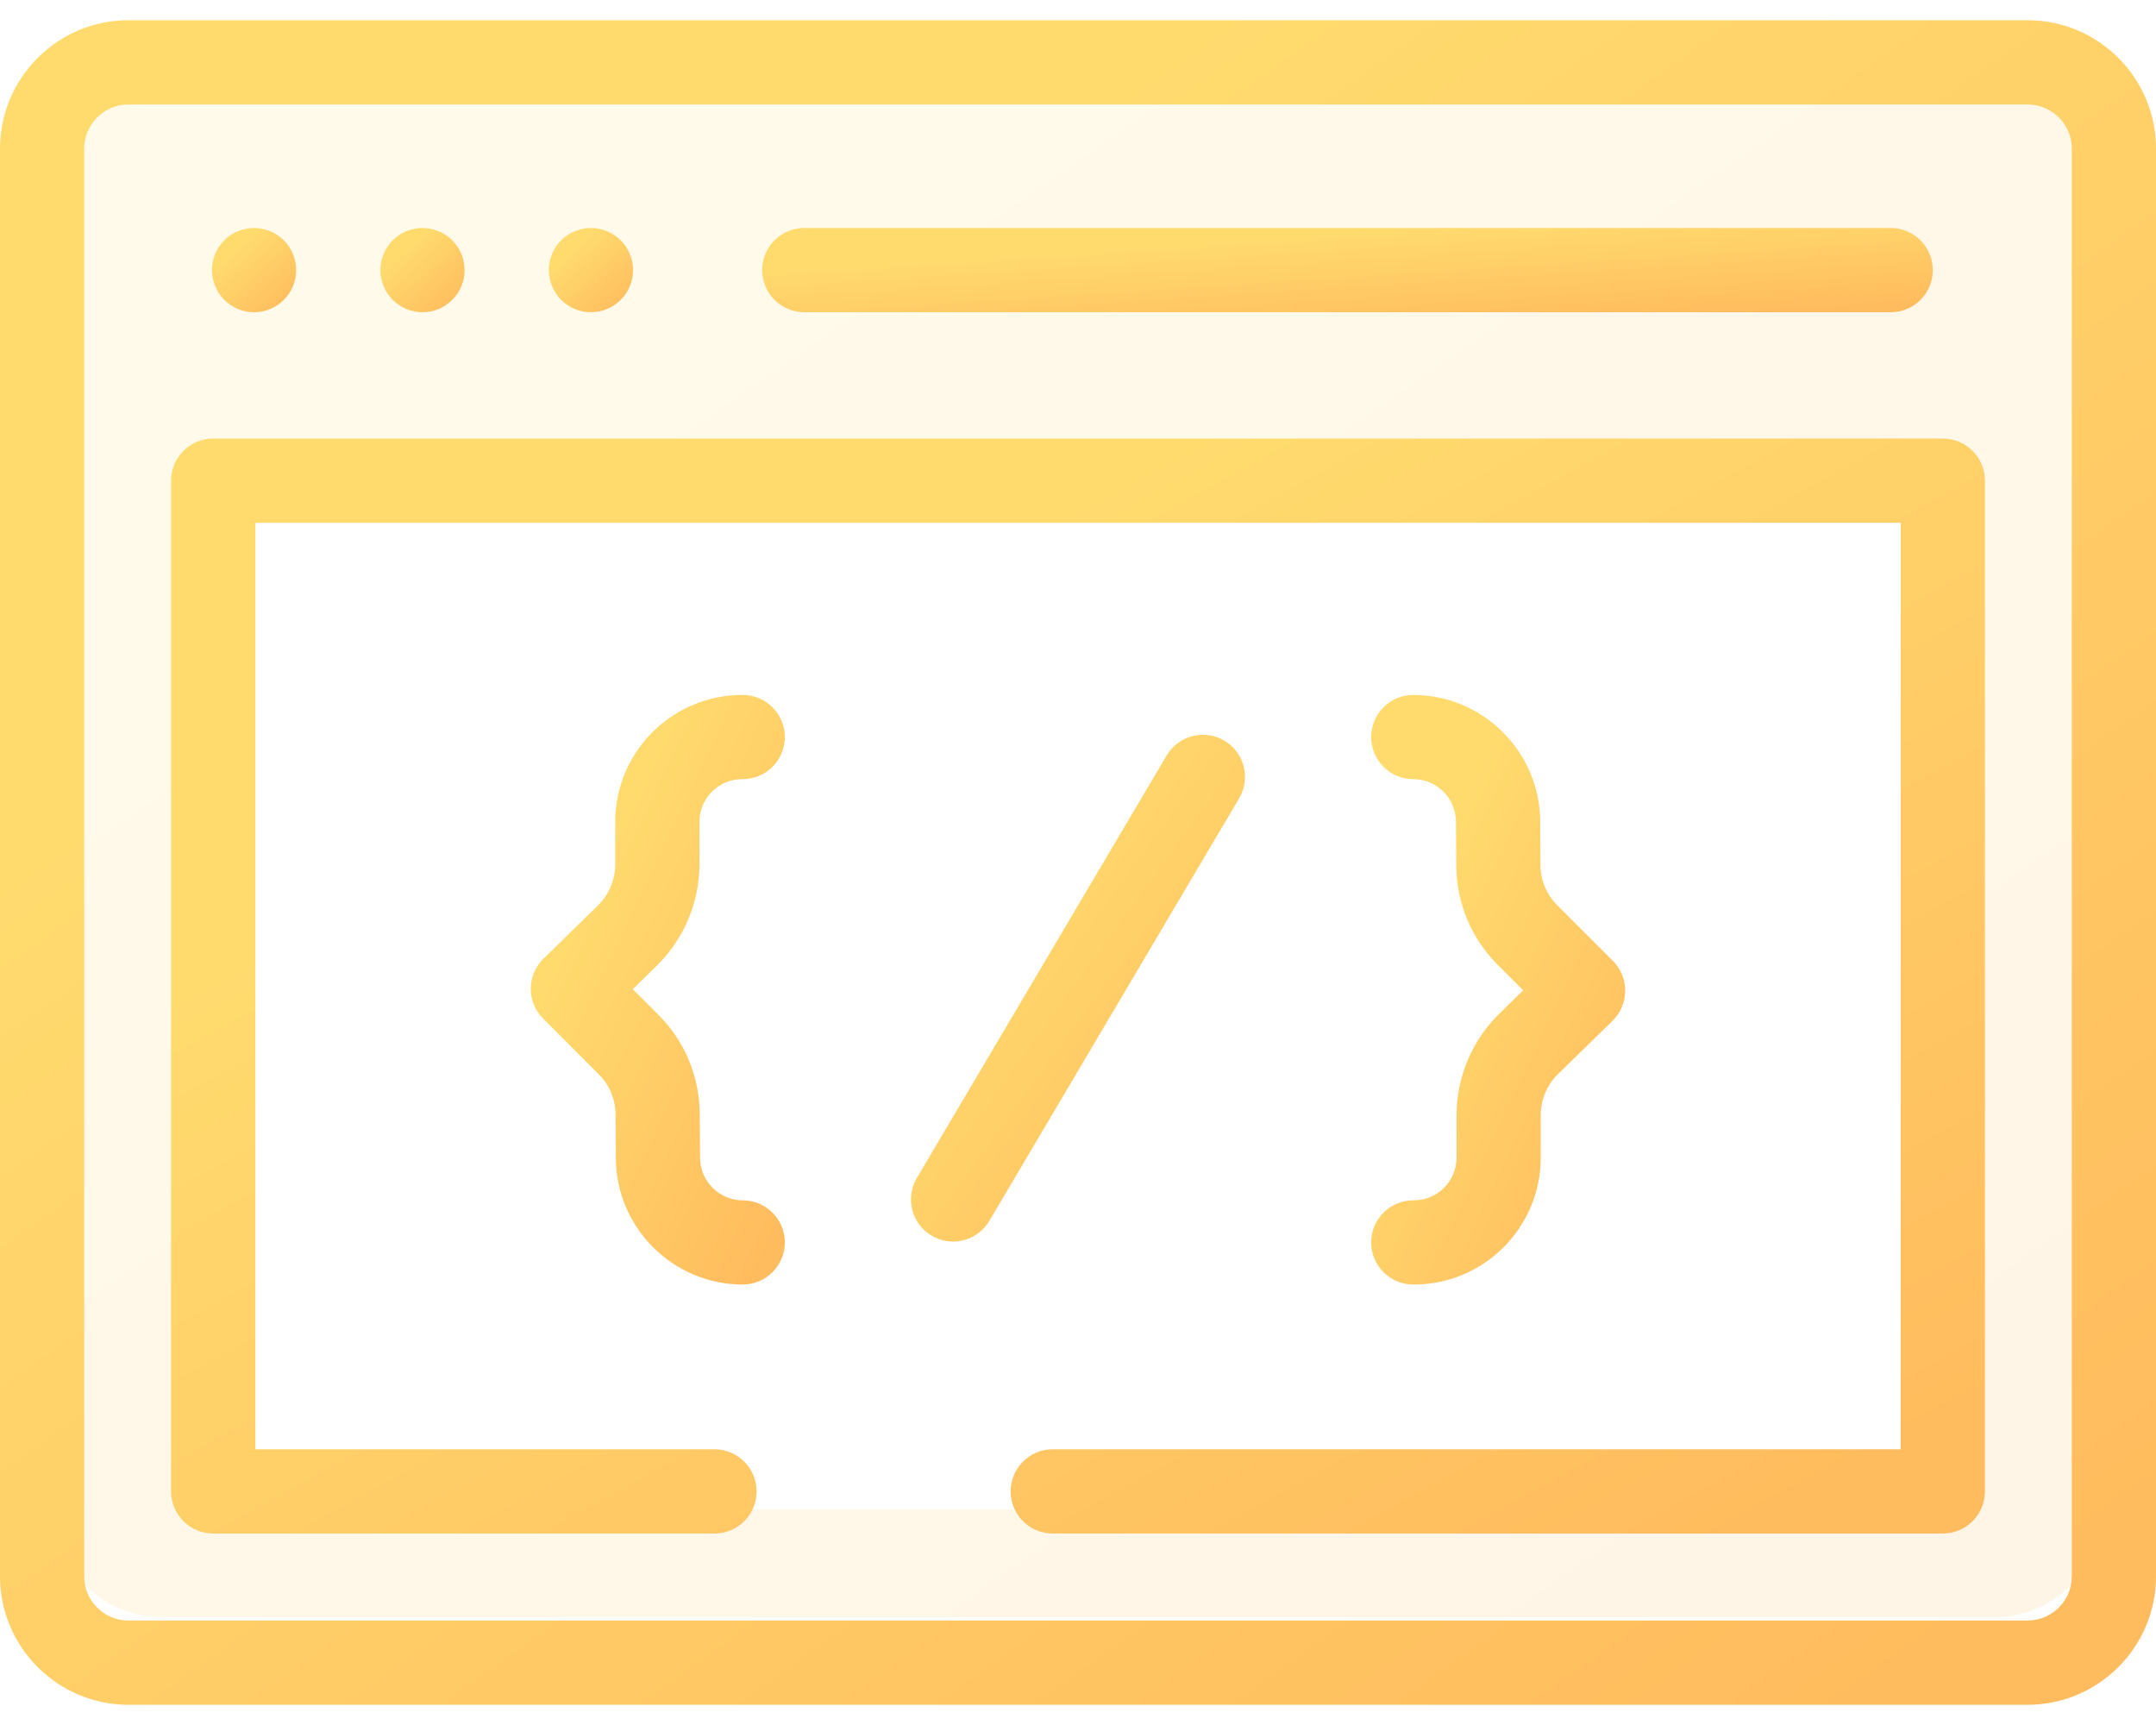
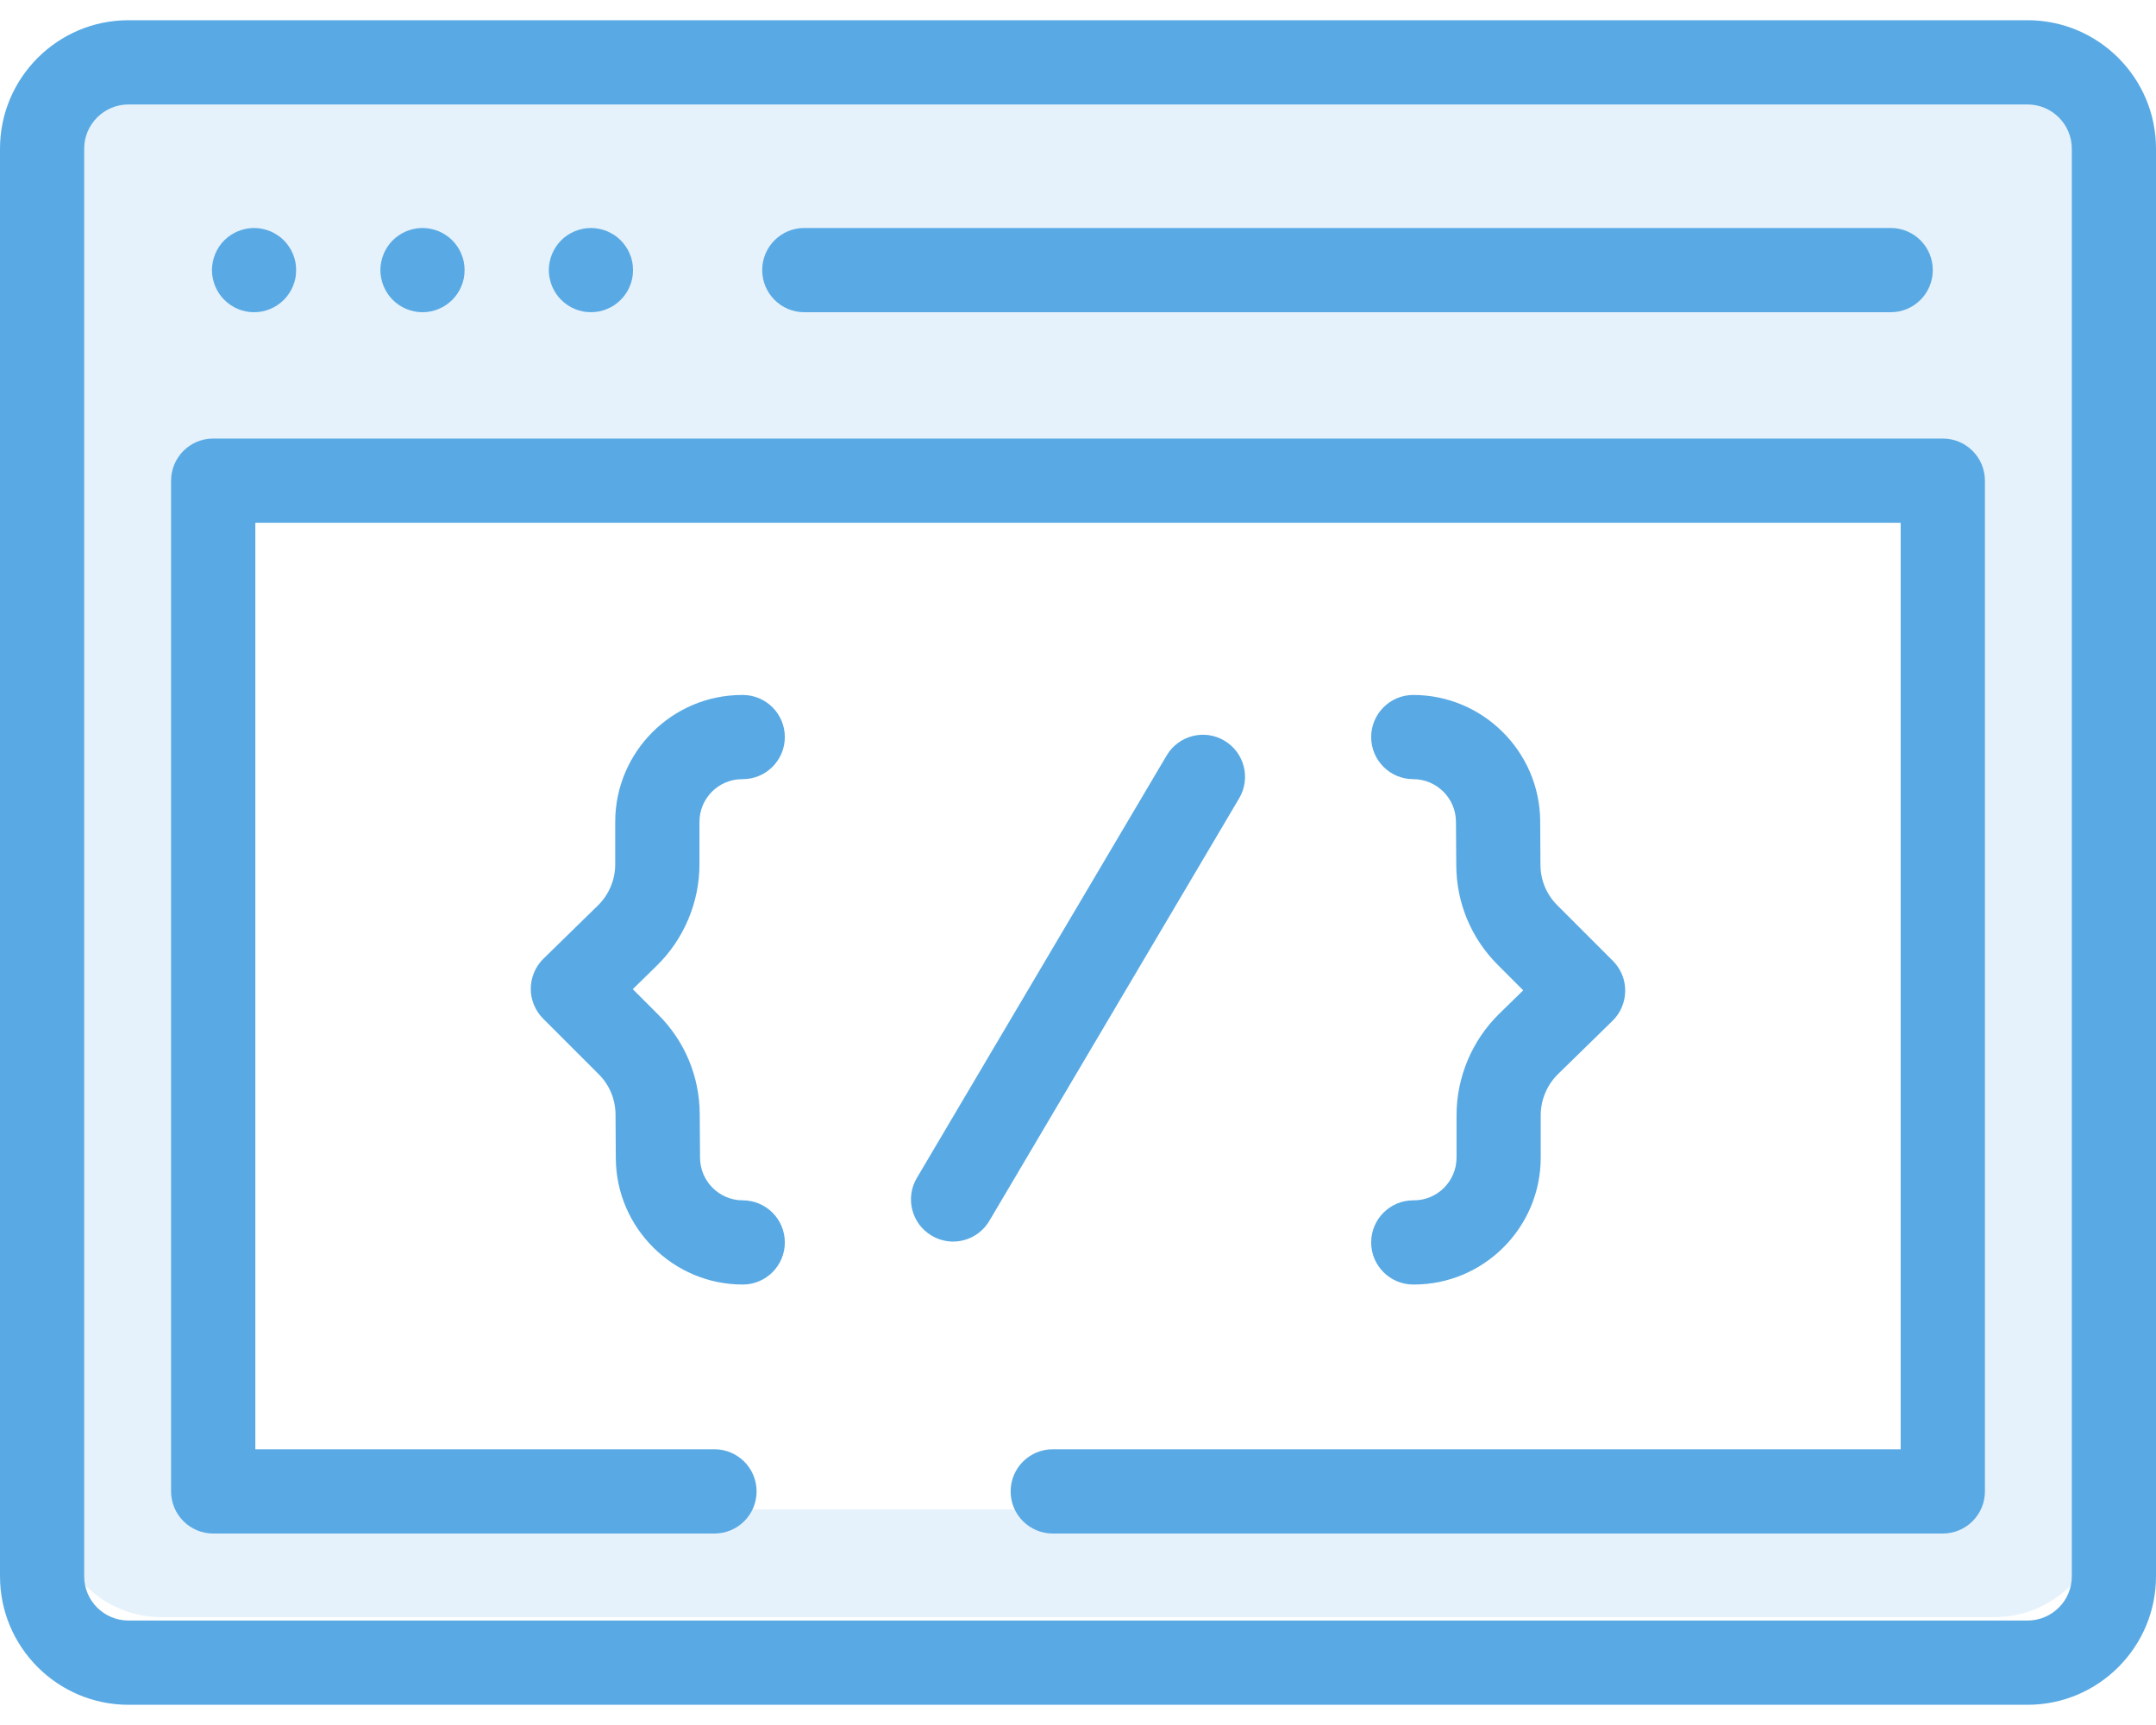
<svg xmlns="http://www.w3.org/2000/svg" width="40" height="32" viewBox="0 0 40 32" fill="none">
  <path opacity="0.15" fill-rule="evenodd" clip-rule="evenodd" d="M3 1C1.895 1 1 1.895 1 3V28C1 29.105 1.895 30 3 30H37C38.105 30 39 29.105 39 28V3C39 1.895 38.105 1 37 1H3ZM36 9H4V28H36V9Z" fill="url(#paint0_linear)" />
  <path d="M37.617 0.375H2.383C1.069 0.375 0 1.444 0 2.758V29.242C0 30.556 1.069 31.625 2.383 31.625H37.617C38.931 31.625 40 30.556 40 29.242V2.758C40 1.444 38.931 0.375 37.617 0.375ZM38.438 29.242C38.438 29.695 38.069 30.062 37.617 30.062H2.383C1.931 30.062 1.562 29.695 1.562 29.242V2.758C1.562 2.306 1.931 1.938 2.383 1.938H37.617C38.069 1.938 38.438 2.306 38.438 2.758V29.242Z" fill="url(#paint1_linear)" />
  <path d="M14.922 5.792H35.078C35.51 5.792 35.859 5.442 35.859 5.01C35.859 4.579 35.51 4.229 35.078 4.229H14.922C14.49 4.229 14.141 4.579 14.141 5.01C14.141 5.442 14.49 5.792 14.922 5.792Z" fill="url(#paint2_linear)" />
  <path d="M3.992 5.309C4.012 5.356 4.036 5.402 4.064 5.444C4.092 5.487 4.125 5.527 4.161 5.562C4.306 5.709 4.508 5.792 4.713 5.792C4.765 5.792 4.816 5.787 4.866 5.777C4.916 5.767 4.966 5.752 5.013 5.732C5.06 5.713 5.105 5.688 5.147 5.66C5.19 5.631 5.23 5.598 5.266 5.563C5.302 5.527 5.334 5.487 5.363 5.444C5.392 5.402 5.416 5.356 5.435 5.309C5.455 5.262 5.47 5.213 5.48 5.163C5.49 5.113 5.494 5.061 5.494 5.01C5.494 4.959 5.49 4.908 5.48 4.858C5.47 4.808 5.455 4.759 5.435 4.712C5.416 4.664 5.392 4.619 5.363 4.577C5.334 4.534 5.302 4.494 5.266 4.458C5.23 4.422 5.19 4.389 5.147 4.361C5.105 4.333 5.06 4.309 5.013 4.289C4.966 4.27 4.916 4.255 4.866 4.245C4.766 4.224 4.662 4.224 4.561 4.245C4.511 4.255 4.462 4.27 4.415 4.289C4.367 4.309 4.322 4.333 4.28 4.361C4.237 4.389 4.197 4.422 4.161 4.458C4.125 4.494 4.092 4.534 4.064 4.577C4.036 4.619 4.012 4.664 3.992 4.712C3.973 4.759 3.958 4.808 3.948 4.858C3.937 4.908 3.932 4.959 3.932 5.01C3.932 5.061 3.937 5.113 3.948 5.163C3.958 5.213 3.973 5.262 3.992 5.309Z" fill="url(#paint3_linear)" />
  <path d="M7.117 5.309C7.137 5.356 7.161 5.402 7.189 5.444C7.217 5.487 7.25 5.527 7.286 5.562C7.431 5.709 7.633 5.792 7.838 5.792C7.89 5.792 7.941 5.787 7.991 5.777C8.041 5.767 8.091 5.752 8.138 5.732C8.185 5.713 8.23 5.688 8.272 5.66C8.315 5.631 8.355 5.598 8.391 5.563C8.427 5.527 8.459 5.487 8.488 5.444C8.517 5.402 8.541 5.356 8.56 5.309C8.58 5.262 8.595 5.213 8.605 5.163C8.615 5.113 8.619 5.061 8.619 5.01C8.619 4.959 8.615 4.908 8.605 4.858C8.595 4.808 8.58 4.759 8.56 4.712C8.541 4.664 8.517 4.619 8.488 4.577C8.459 4.534 8.427 4.494 8.391 4.458C8.355 4.422 8.315 4.389 8.272 4.361C8.23 4.333 8.185 4.309 8.138 4.289C8.091 4.27 8.041 4.255 7.991 4.245C7.891 4.224 7.787 4.224 7.686 4.245C7.636 4.255 7.587 4.27 7.54 4.289C7.492 4.309 7.447 4.333 7.405 4.361C7.362 4.389 7.322 4.422 7.286 4.458C7.25 4.494 7.217 4.534 7.189 4.577C7.161 4.619 7.137 4.664 7.117 4.712C7.098 4.759 7.083 4.808 7.073 4.858C7.062 4.908 7.057 4.959 7.057 5.01C7.057 5.061 7.062 5.113 7.073 5.163C7.083 5.213 7.098 5.262 7.117 5.309Z" fill="url(#paint4_linear)" />
  <path d="M10.242 5.309C10.262 5.356 10.286 5.402 10.314 5.444C10.342 5.487 10.375 5.527 10.411 5.562C10.447 5.598 10.487 5.631 10.53 5.66C10.572 5.688 10.617 5.713 10.665 5.732C10.712 5.752 10.761 5.767 10.811 5.777C10.861 5.787 10.912 5.791 10.963 5.791C11.015 5.791 11.066 5.787 11.116 5.777C11.166 5.767 11.216 5.752 11.262 5.732C11.309 5.713 11.355 5.688 11.398 5.66C11.44 5.631 11.48 5.598 11.516 5.562C11.552 5.527 11.585 5.487 11.613 5.444C11.642 5.402 11.666 5.356 11.685 5.309C11.705 5.262 11.72 5.213 11.73 5.163C11.74 5.113 11.744 5.061 11.744 5.01C11.744 4.959 11.74 4.908 11.73 4.858C11.72 4.808 11.705 4.759 11.685 4.712C11.666 4.664 11.642 4.619 11.613 4.577C11.585 4.534 11.552 4.494 11.516 4.458C11.48 4.422 11.44 4.389 11.398 4.361C11.355 4.333 11.309 4.309 11.262 4.289C11.216 4.27 11.166 4.255 11.116 4.245C11.016 4.224 10.912 4.224 10.811 4.245C10.761 4.255 10.712 4.27 10.665 4.289C10.617 4.309 10.572 4.333 10.53 4.361C10.487 4.389 10.447 4.422 10.411 4.458C10.375 4.494 10.342 4.534 10.314 4.577C10.286 4.619 10.262 4.664 10.242 4.712C10.223 4.759 10.208 4.808 10.198 4.858C10.187 4.908 10.182 4.959 10.182 5.01C10.182 5.061 10.187 5.113 10.198 5.163C10.208 5.213 10.223 5.262 10.242 5.309Z" fill="url(#paint5_linear)" />
  <path d="M22.715 13.739C22.344 13.519 21.865 13.643 21.645 14.014L17.01 21.852C16.79 22.224 16.913 22.703 17.285 22.922C17.409 22.996 17.546 23.032 17.682 23.032C17.949 23.032 18.209 22.894 18.355 22.648L22.99 14.809C23.21 14.438 23.087 13.959 22.715 13.739Z" fill="url(#paint6_linear)" />
  <path d="M12.977 16.035V15.246C12.977 14.809 13.332 14.454 13.769 14.454H13.78C14.211 14.454 14.561 14.104 14.561 13.673C14.561 13.242 14.211 12.892 13.78 12.892H13.769C12.471 12.892 11.414 13.948 11.414 15.246V16.035C11.414 16.319 11.298 16.596 11.095 16.795L10.082 17.785C9.933 17.931 9.849 18.131 9.847 18.34C9.846 18.548 9.929 18.749 10.076 18.896L11.108 19.928C11.307 20.126 11.417 20.391 11.42 20.672L11.425 21.491C11.434 22.78 12.49 23.829 13.78 23.829C14.211 23.829 14.561 23.479 14.561 23.048C14.561 22.616 14.211 22.267 13.78 22.267C13.346 22.267 12.991 21.914 12.988 21.48L12.982 20.661C12.977 19.966 12.704 19.313 12.213 18.823L11.74 18.35L12.187 17.912C12.689 17.421 12.977 16.737 12.977 16.035Z" fill="url(#paint7_linear)" />
  <path d="M27.023 20.686V21.474C27.023 21.911 26.668 22.267 26.231 22.267H26.22C25.789 22.267 25.439 22.616 25.439 23.048C25.439 23.479 25.789 23.829 26.22 23.829H26.231C27.529 23.829 28.585 22.773 28.585 21.474V20.686C28.585 20.402 28.702 20.125 28.905 19.926L29.918 18.936C30.067 18.79 30.151 18.59 30.152 18.381C30.154 18.172 30.071 17.972 29.923 17.824L28.892 16.793C28.693 16.595 28.582 16.33 28.58 16.049L28.575 15.23C28.566 13.941 27.509 12.892 26.22 12.892C25.789 12.892 25.439 13.242 25.439 13.673C25.439 14.104 25.789 14.454 26.22 14.454C26.654 14.454 27.009 14.807 27.012 15.241L27.018 16.059C27.023 16.754 27.296 17.407 27.787 17.898L28.26 18.371L27.812 18.809C27.311 19.3 27.023 19.984 27.023 20.686Z" fill="url(#paint8_linear)" />
  <path d="M36.044 8.135H3.956C3.524 8.135 3.174 8.485 3.174 8.917V27.667C3.174 28.098 3.524 28.448 3.956 28.448H13.255C13.687 28.448 14.037 28.098 14.037 27.667C14.037 27.235 13.687 26.885 13.255 26.885H4.737V9.698H35.263V26.885H19.531C19.1 26.885 18.75 27.235 18.75 27.667C18.75 28.098 19.1 28.448 19.531 28.448H36.044C36.476 28.448 36.826 28.098 36.826 27.667V8.917C36.826 8.485 36.476 8.135 36.044 8.135Z" fill="url(#paint9_linear)" />
  <defs>
    <linearGradient id="paint0_linear" x1="3.153" y1="1" x2="26.689" y2="35.054" gradientUnits="userSpaceOnUse">
-       <stop offset="0.259" stop-color="#FFDB6E" />
-       <stop offset="1" stop-color="#FFBC5E" />
+       <stop offset="0.259" stop-color="#59aae4" />
+       <stop offset="1" stop-color="#59aae4" />
    </linearGradient>
    <linearGradient id="paint1_linear" x1="2.267" y1="0.375" x2="27.833" y2="36.511" gradientUnits="userSpaceOnUse">
-       <stop offset="0.259" stop-color="#FFDB6E" />
-       <stop offset="1" stop-color="#FFBC5E" />
+       <stop offset="0.259" stop-color="#59aae4" />
+       <stop offset="1" stop-color="#59aae4" />
    </linearGradient>
    <linearGradient id="paint2_linear" x1="15.371" y1="4.229" x2="15.547" y2="6.929" gradientUnits="userSpaceOnUse">
-       <stop offset="0.259" stop-color="#FFDB6E" />
-       <stop offset="1" stop-color="#FFBC5E" />
+       <stop offset="0.259" stop-color="#59aae4" />
+       <stop offset="1" stop-color="#59aae4" />
    </linearGradient>
    <linearGradient id="paint3_linear" x1="4.02" y1="4.229" x2="5.369" y2="5.719" gradientUnits="userSpaceOnUse">
-       <stop offset="0.259" stop-color="#FFDB6E" />
-       <stop offset="1" stop-color="#FFBC5E" />
+       <stop offset="0.259" stop-color="#59aae4" />
+       <stop offset="1" stop-color="#59aae4" />
    </linearGradient>
    <linearGradient id="paint4_linear" x1="7.145" y1="4.229" x2="8.494" y2="5.719" gradientUnits="userSpaceOnUse">
-       <stop offset="0.259" stop-color="#FFDB6E" />
-       <stop offset="1" stop-color="#FFBC5E" />
+       <stop offset="0.259" stop-color="#59aae4" />
+       <stop offset="1" stop-color="#59aae4" />
    </linearGradient>
    <linearGradient id="paint5_linear" x1="10.27" y1="4.229" x2="11.619" y2="5.719" gradientUnits="userSpaceOnUse">
-       <stop offset="0.259" stop-color="#FFDB6E" />
-       <stop offset="1" stop-color="#FFBC5E" />
+       <stop offset="0.259" stop-color="#59aae4" />
+       <stop offset="1" stop-color="#59aae4" />
    </linearGradient>
    <linearGradient id="paint6_linear" x1="17.252" y1="13.63" x2="25.014" y2="19.281" gradientUnits="userSpaceOnUse">
-       <stop offset="0.259" stop-color="#FFDB6E" />
-       <stop offset="1" stop-color="#FFBC5E" />
+       <stop offset="0.259" stop-color="#59aae4" />
+       <stop offset="1" stop-color="#59aae4" />
    </linearGradient>
    <linearGradient id="paint7_linear" x1="10.114" y1="12.892" x2="17.479" y2="16.396" gradientUnits="userSpaceOnUse">
-       <stop offset="0.259" stop-color="#FFDB6E" />
-       <stop offset="1" stop-color="#FFBC5E" />
+       <stop offset="0.259" stop-color="#59aae4" />
+       <stop offset="1" stop-color="#59aae4" />
    </linearGradient>
    <linearGradient id="paint8_linear" x1="25.706" y1="12.892" x2="33.07" y2="16.396" gradientUnits="userSpaceOnUse">
-       <stop offset="0.259" stop-color="#FFDB6E" />
-       <stop offset="1" stop-color="#FFBC5E" />
+       <stop offset="0.259" stop-color="#59aae4" />
+       <stop offset="1" stop-color="#59aae4" />
    </linearGradient>
    <linearGradient id="paint9_linear" x1="5.081" y1="8.135" x2="19.915" y2="35.272" gradientUnits="userSpaceOnUse">
-       <stop offset="0.259" stop-color="#FFDB6E" />
-       <stop offset="1" stop-color="#FFBC5E" />
+       <stop offset="0.259" stop-color="#59aae4" />
+       <stop offset="1" stop-color="#59aae4" />
    </linearGradient>
  </defs>
</svg>
